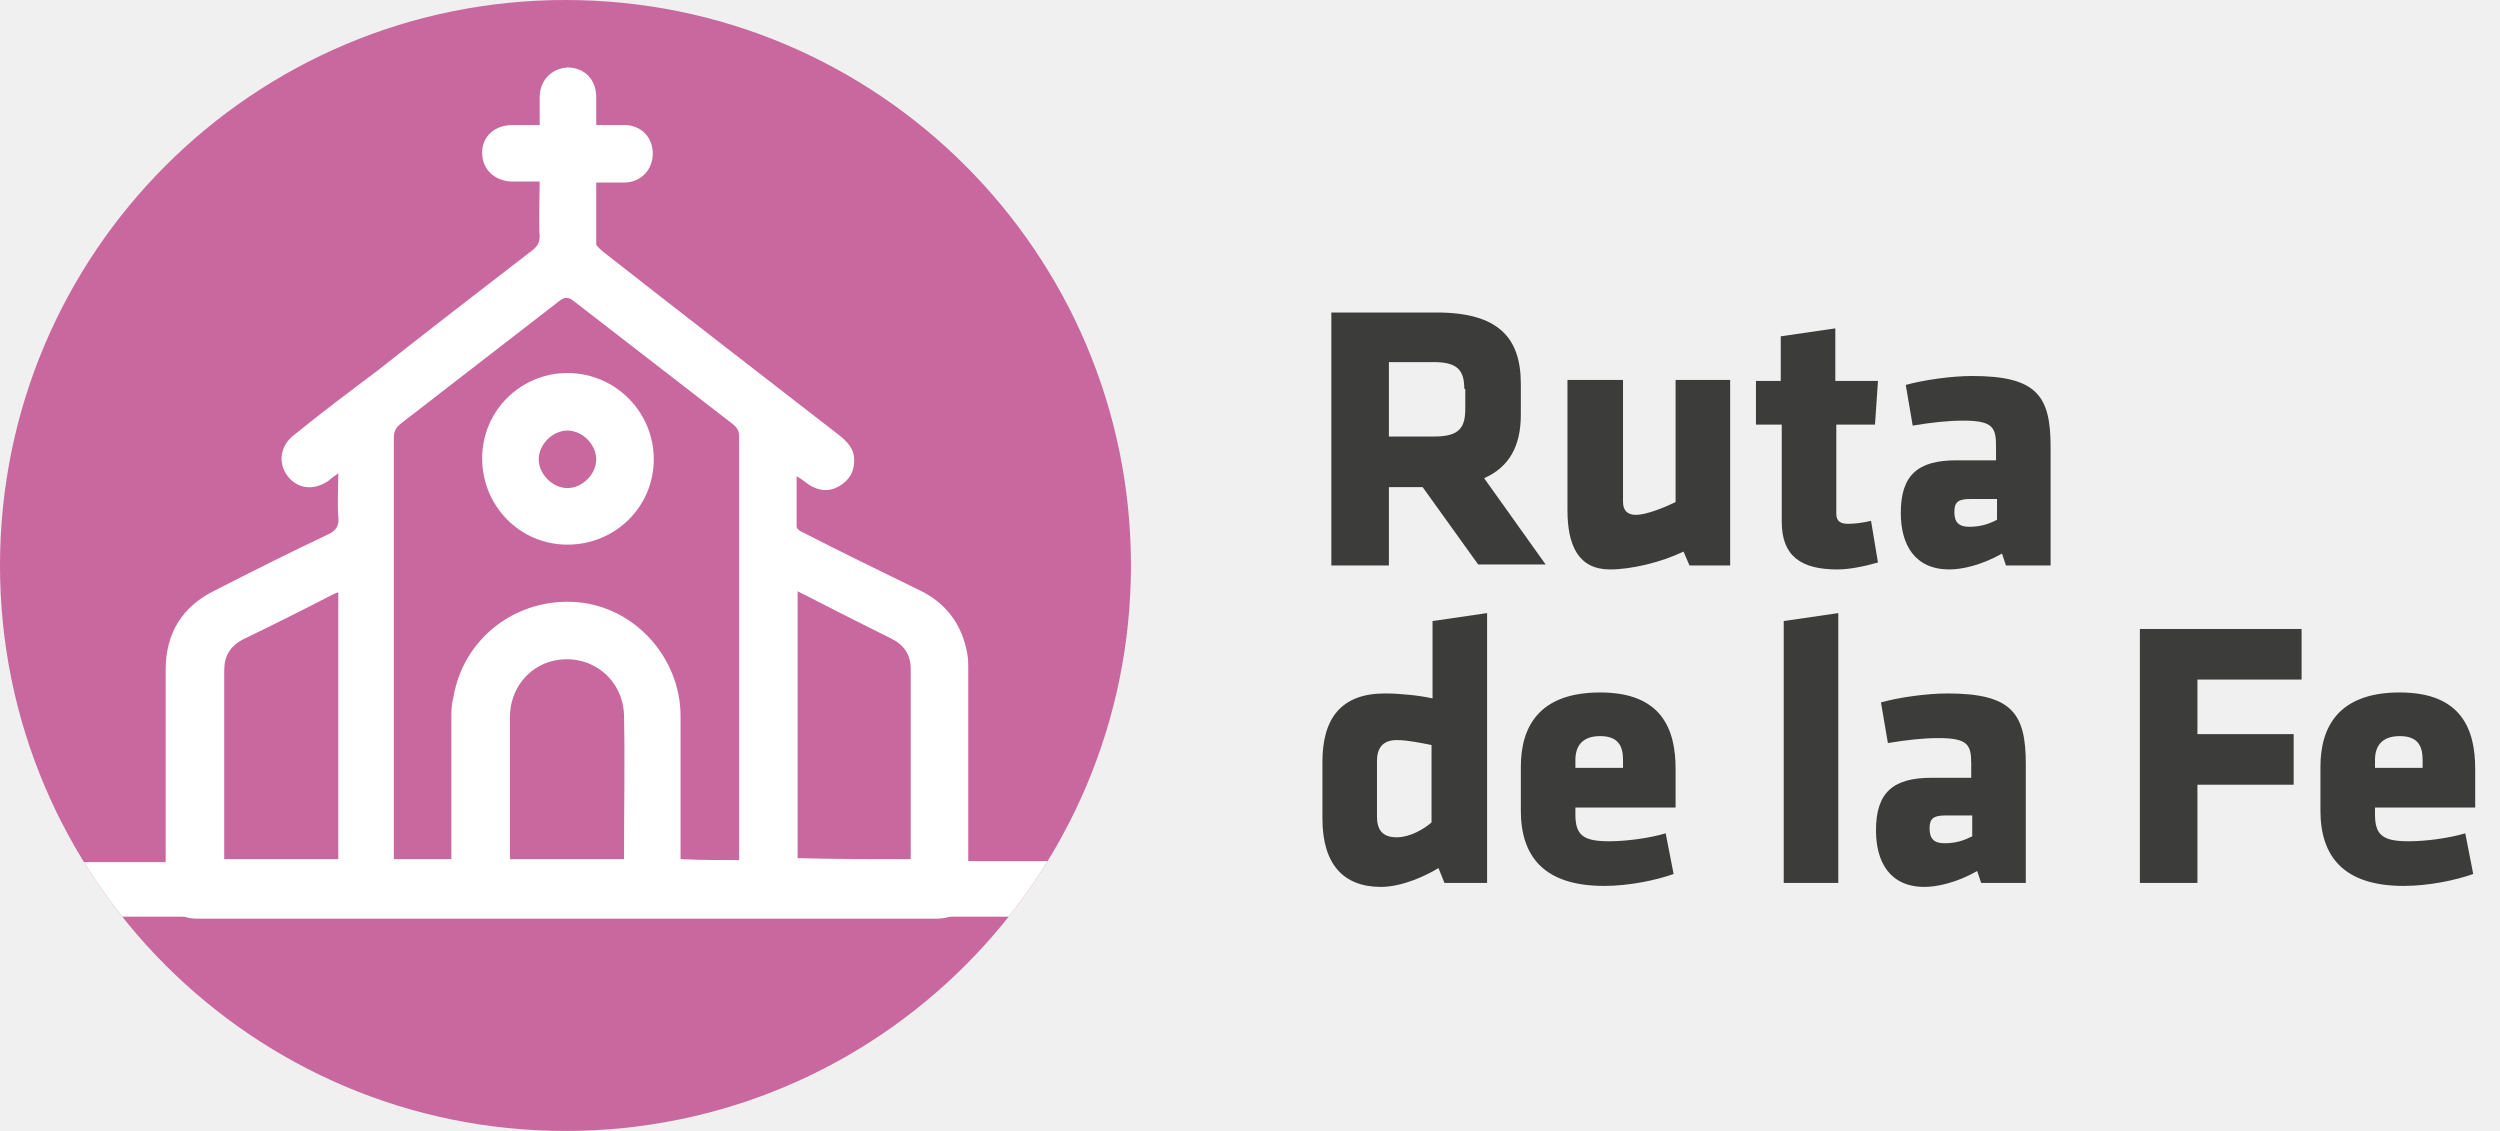
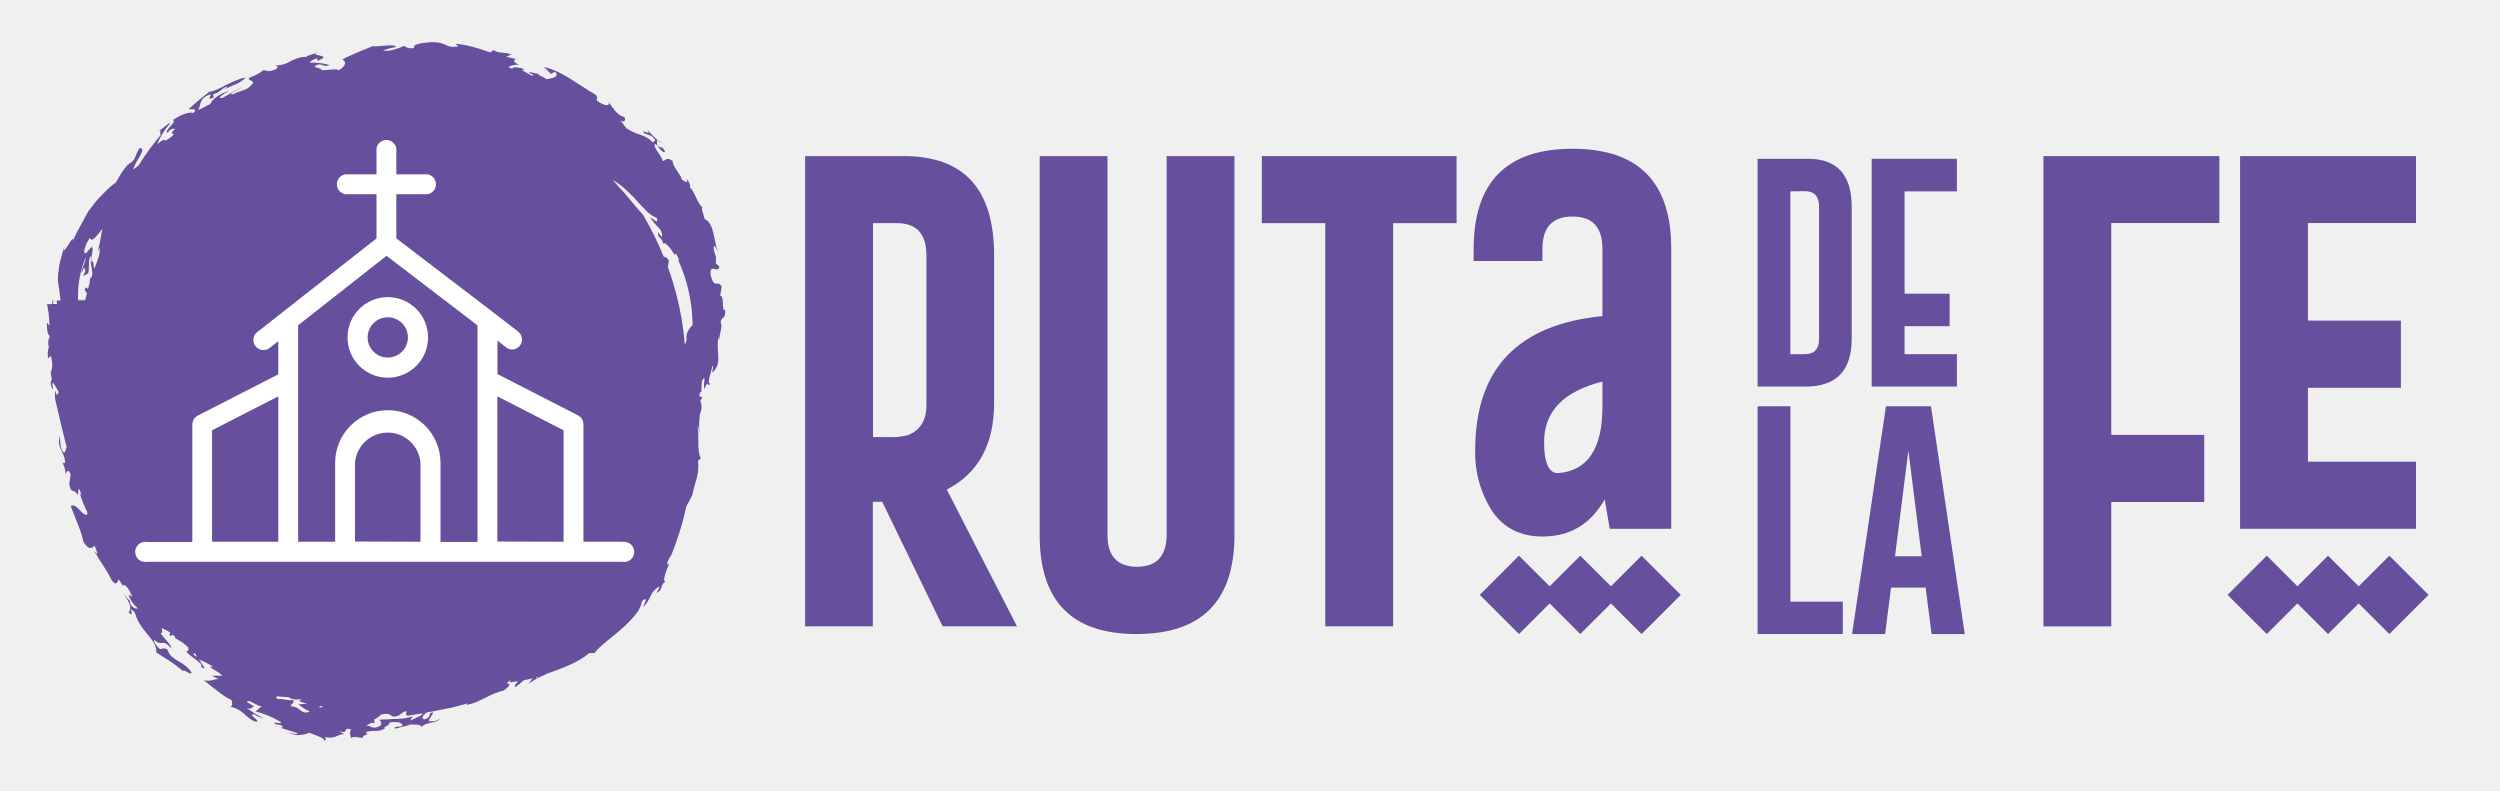
- <svg xmlns="http://www.w3.org/2000/svg" xmlns:xlink="http://www.w3.org/1999/xlink" version="1.1" id="Capa_1" x="0px" y="0px" viewBox="0 0 252 114" style="enable-background:new 0 0 252 114;" xml:space="preserve">
-   <style type="text/css">
- 	.st0{fill:#3C3C3B;}
- 	.st1{clip-path:url(#SVGID_00000020363011992146523010000008785440101988685979_);fill:#C8689F;}
- 	.st2{clip-path:url(#SVGID_00000020363011992146523010000008785440101988685979_);}
- 	.st3{fill:#FFFFFF;}
- 	.st4{fill:#C97FAC;}
- </style>
-   <g>
-     <g>
-       <g>
-         <path class="st0" d="M143.4,49.1H140V57h-5.8V31.5h10.6c6.2,0,8.5,2.5,8.5,7.2v3.1c0,3.2-1.2,5.3-3.7,6.4l6.2,8.7H149L143.4,49.1     z M147.6,39.2c0-1.9-0.7-2.7-3.1-2.7H140v7.5h4.6c2.5,0,3.1-0.9,3.1-2.8V39.2z" />
-         <path class="st0" d="M163.6,38.3v12.3c0,0.8,0.4,1.3,1.3,1.3c1,0,2.8-0.7,4-1.3V38.3h5.5V57h-4.1l-0.6-1.4     c-2.3,1.1-5.3,1.8-7.4,1.8c-3.2,0-4.3-2.4-4.3-6V38.3H163.6z" />
-         <path class="st0" d="M185.2,57.4c-3.6,0-5.6-1.3-5.6-4.8v-9.8H177v-4.4h2.5v-4.5l5.5-0.8v5.3h4.3l-0.3,4.4h-3.9v9     c0,0.8,0.5,1,1.2,1c0.6,0,1.5-0.1,2.3-0.3l0.7,4.2C187.9,57.1,186.4,57.4,185.2,57.4z" />
-         <path class="st0" d="M202.2,57l-0.4-1.2c-2.1,1.2-4.1,1.6-5.3,1.6c-3.5,0-4.9-2.5-4.9-5.7c0-3.8,1.7-5.3,5.6-5.3h4V45     c0-1.9-0.3-2.6-3.3-2.6c-1.6,0-3.3,0.2-5.1,0.5l-0.7-4.1c1.8-0.5,4.6-0.9,6.7-0.9c6.5,0,7.9,2,7.9,7.1V57H202.2z M201.2,50.3     h-2.6c-1.2,0-1.6,0.3-1.6,1.3c0,1,0.4,1.5,1.5,1.5c1.2,0,2-0.3,2.8-0.7V50.3z" />
-         <path class="st0" d="M133.3,76.8c0-4.4,1.9-6.9,6.3-6.9c1.5,0,3.5,0.2,4.8,0.5v-7.8l5.5-0.8V89h-4.3l-0.6-1.5     c-1.3,0.8-3.7,1.9-5.8,1.9c-3.8,0-5.9-2.3-5.9-6.9V76.8z M144.3,75.1c-1-0.2-2.4-0.5-3.5-0.5c-1.5,0-2,0.9-2,2.1v5.6     c0,1.3,0.5,2.1,2,2.1c1.3,0,2.7-0.8,3.5-1.5V75.1z" />
-         <path class="st0" d="M158.8,81.6v0.5c0,2.1,0.8,2.7,3.4,2.7c1.7,0,4-0.3,5.7-0.8l0.8,4.1c-1.7,0.6-4.4,1.2-7,1.2     c-6.1,0-8.4-3-8.4-7.6v-4.4c0-4,1.8-7.5,8-7.5s7.6,3.7,7.6,7.7v3.9H158.8z M163.6,76.6c0-1.3-0.4-2.4-2.3-2.4s-2.5,1.1-2.5,2.4     v0.8h4.8V76.6z" />
-         <path class="st0" d="M179.8,89V62.6l5.5-0.8V89H179.8z" />
-         <path class="st0" d="M199.7,89l-0.4-1.2c-2.1,1.2-4.1,1.6-5.3,1.6c-3.5,0-4.9-2.5-4.9-5.7c0-3.8,1.7-5.3,5.6-5.3h4V77     c0-1.9-0.3-2.6-3.3-2.6c-1.6,0-3.3,0.2-5.1,0.5l-0.7-4.1c1.8-0.5,4.6-0.9,6.7-0.9c6.5,0,7.9,2,7.9,7.1V89H199.7z M198.7,82.2     h-2.6c-1.2,0-1.6,0.3-1.6,1.3c0,1,0.4,1.5,1.5,1.5c1.2,0,2-0.3,2.8-0.7V82.2z" />
-         <path class="st0" d="M215.7,89V63.4H232v5.1h-10.5V74h9.7v5.1h-9.7V89H215.7z" />
-         <path class="st0" d="M239.4,81.6v0.5c0,2.1,0.8,2.7,3.4,2.7c1.7,0,4-0.3,5.7-0.8l0.8,4.1c-1.7,0.6-4.4,1.2-7,1.2     c-6.1,0-8.4-3-8.4-7.6v-4.4c0-4,1.8-7.5,8-7.5s7.6,3.7,7.6,7.7v3.9H239.4z M244.2,76.6c0-1.3-0.4-2.4-2.3-2.4s-2.5,1.1-2.5,2.4     v0.8h4.8V76.6z" />
-       </g>
-     </g>
-     <g>
-       <defs>
-         <circle id="SVGID_1_" cx="57" cy="57" r="57" />
-       </defs>
-       <clipPath id="SVGID_00000136393985347756960350000003521475851768164492_">
-         <use xlink:href="#SVGID_1_" style="overflow:visible;" />
-       </clipPath>
-       <circle style="clip-path:url(#SVGID_00000136393985347756960350000003521475851768164492_);fill:#C8689F;" cx="57" cy="57" r="57" />
-       <g style="clip-path:url(#SVGID_00000136393985347756960350000003521475851768164492_);">
-         <g>
-           <path class="st3" d="M34.1,47.7c-0.4,0.3-0.7,0.5-0.9,0.7C31.7,49.5,30,49.3,29,48c-1-1.3-0.8-3.1,0.7-4.2      c2.7-2.2,5.5-4.3,8.3-6.4c5.2-4.1,10.5-8.2,15.7-12.2c0.5-0.4,0.7-0.8,0.7-1.4c-0.1-1.1,0-4.3,0-5.5c-0.9,0-1.8,0-2.7,0      c-1.8,0-3.1-1.2-3.1-2.9c0-1.7,1.3-2.8,3.1-2.8c0.9,0,1.7,0,2.7,0c0-1,0-1.9,0-2.8c0-1.7,1.2-2.9,2.8-3c1.7,0,2.9,1.2,2.9,3      c0,0.9,0,1.8,0,2.8c1,0,1.9,0,2.8,0c1.7,0,2.9,1.2,2.9,2.9c0,1.6-1.2,2.9-2.9,2.9c-0.9,0-1.8,0-2.8,0c0,1.4,0,4.8,0,6.2      c0,0.2,0.4,0.5,0.6,0.7c7.9,6.2,15.8,12.3,23.8,18.5c0.9,0.7,1.6,1.4,1.6,2.6c0,1.2-0.5,2-1.5,2.6c-1,0.6-2,0.5-3-0.1      c-0.4-0.3-0.8-0.6-1.3-0.9c0,1.8,0,3.5,0,5.1c0,0.2,0.4,0.5,0.7,0.6c3.9,2,7.8,3.9,11.7,5.8c2.7,1.3,4.3,3.5,4.8,6.4      c0.1,0.5,0.1,1,0.1,1.4c0,7.4,0,14.7,0,22.1c0,2-1.1,3.2-3.2,3.2c-24.8,0-49.7,0-74.5,0c-2,0-3.2-1.1-3.2-3.2      c0-7.3,0-14.6,0-21.9c0-3.7,1.7-6.4,5-8c3.7-1.9,7.5-3.8,11.3-5.6c0.9-0.4,1.2-0.9,1.1-1.8C34,50.6,34.1,49.2,34.1,47.7z       M74.5,86.7c0-0.3,0-0.5,0-0.8c0-14,0-28,0-41.9c0-0.6-0.2-0.9-0.7-1.3c-5.3-4.1-10.6-8.2-15.9-12.3c-0.6-0.5-1-0.5-1.6,0      c-5.3,4.1-10.6,8.2-15.9,12.3c-0.5,0.4-0.7,0.8-0.7,1.4c0,13.9,0,27.7,0,41.6c0,0.3,0,0.6,0,0.9c2,0,3.9,0,5.8,0      c0-4.8,0-9.6,0-14.3c0-0.7,0-1.3,0.2-2c1-6,6.4-10.1,12.5-9.6c5.8,0.5,10.4,5.6,10.4,11.5c0,4.5,0,9,0,13.4c0,0.3,0,0.6,0,1      C70.7,86.7,72.5,86.7,74.5,86.7z M22.6,86.6c3.9,0,7.7,0,11.5,0c0-9,0-17.9,0-26.9c-0.3,0.1-0.5,0.2-0.7,0.3      c-2.9,1.5-5.9,3-8.8,4.4c-1.4,0.7-2,1.7-2,3.2c0,4.3,0,8.6,0,12.9C22.6,82.5,22.6,84.5,22.6,86.6z M91.8,86.6c0-0.2,0-0.4,0-0.5      c0-6.2,0-12.5,0-18.7c0-1.4-0.7-2.4-1.9-3c-3-1.5-6-3-8.9-4.5c-0.2-0.1-0.4-0.2-0.6-0.3c0,9,0,18,0,26.9      C84.2,86.6,87.9,86.6,91.8,86.6z M51.4,86.6c3.9,0,7.7,0,11.5,0c0-4.9,0.1-9.7,0-14.5c-0.1-3.7-3.4-6.3-7.1-5.5      c-2.6,0.6-4.4,2.9-4.4,5.7c0,4.6,0,9.1,0,13.7C51.4,86.2,51.4,86.4,51.4,86.6z" />
-           <path class="st3" d="M65.9,46.3c0,4.8-3.9,8.6-8.7,8.6c-4.8,0-8.6-3.9-8.6-8.7c0-4.8,3.9-8.6,8.6-8.6      C62,37.6,65.9,41.5,65.9,46.3z M57.2,49.2c1.5,0,2.9-1.4,2.9-2.9c0-1.5-1.4-2.9-2.9-2.9c-1.5,0-2.9,1.4-2.9,2.9      C54.3,47.8,55.7,49.2,57.2,49.2z" />
-         </g>
-         <polygon class="st3" points="114.2,92.4 88.2,92.4 88.2,86.8 117.1,86.8    " />
-         <polygon class="st3" points="25.4,92.4 -0.6,92.4 -3.1,86.9 25.4,86.9    " />
-       </g>
-       <g style="clip-path:url(#SVGID_00000136393985347756960350000003521475851768164492_);">
-         <g>
-           <path class="st4" d="M412,117.6c3.2,0,3.2-5,0-5C408.8,112.6,408.8,117.6,412,117.6L412,117.6z" />
-         </g>
-       </g>
-       <g style="clip-path:url(#SVGID_00000136393985347756960350000003521475851768164492_);">
-         <g>
-           <path class="st4" d="M412,117.6c3.2,0,3.2-5,0-5C408.8,112.6,408.8,117.6,412,117.6L412,117.6z" />
-         </g>
-       </g>
-     </g>
-   </g>
+ <svg xmlns="http://www.w3.org/2000/svg" id="Capa_1" data-name="Capa 1" viewBox="0 0 496.42 156.88">
+   <defs>
+     <style>.cls-1{fill:#664f9c;}.cls-2{fill:#fff;}</style>
+   </defs>
+   <path class="cls-1" d="M130.68,27.89a3,3,0,0,0,.78.51C131,28,130.81,27.89,130.68,27.89Z" />
+   <path class="cls-1" d="M62.89,10.29a.89.89,0,0,0-.33.29C62.78,10.49,62.93,10.39,62.89,10.29Z" />
+   <path class="cls-1" d="M64.57,146.38c2.19.4,2.51-.68,3.79-.6l-1-.59c2.06.67.51-.83,2.32-.39a1.88,1.88,0,0,0,.12,1.79c.32-.57,1.51,0,2.33-.11-.52-.52,1.71-.62.38-1.09a6.67,6.67,0,0,1,2.2-.26,3.08,3.08,0,0,0,1.78-.54c-.86-.06,1.47-.79.68-1.08,1.69-.36,3,0,2.68.7-.61.09-1.62,0-1.47.49l1.59-.39a7.16,7.16,0,0,0,1.08-.3l.49-.15c.85.06,1.9-.11,2.23.47.75-1.07,3.18-.56,3.58-1.75-.81,1-2,.55-2.37.63l.44-.29-.26.06.46-.76.45-.76c-1.41.06,0,.76-1.75,1.4-.85-.2-.3-.79.36-1.38.71-.12,1.43-.24,2.15-.4l2.94-.58,3.08-.82c0,.12-.21.25-.31.32a11.06,11.06,0,0,0,2.06-.59c.65-.29,1.28-.61,1.9-.91a15.85,15.85,0,0,1,3.56-1.41c.36-.33,1.5-1,.94-1.36a.5.5,0,0,1-.45-.09,2,2,0,0,0,.85-.74l-.17.61,1.57-.25c-.06.38-.72.62-.49,1.21l.84-.65.79-.7a3,3,0,0,0,.51-.14l1.42-.28c-.77.44-.29.68-1.38,1.39a18,18,0,0,1,3.8-2.14s0,0,0-.06c3.31-1.16,6.6-2.37,8.72-4.21h.52c.26,0,.51,0,.51,0,1.13-1.54,3.56-3.12,5.61-5a21.21,21.21,0,0,0,2.69-2.83,5.64,5.64,0,0,0,1.16-2.54c1.56-1.15.16.92.22,1.26a7.24,7.24,0,0,0,1.45-2.2,4.06,4.06,0,0,1,1.71-1.9c.27.2-1,1.74-.32,1.14,1.12-.48.45-1.52,1.61-2.13-.75.1.11-2.18.77-3.73-.18.26-.18.26-.3.34-.48,0,.2-1,.47-1.67a.38.38,0,0,1,0,.29,60.89,60.89,0,0,0,3.19-10.2l.52-.94a8.61,8.61,0,0,0,.46-.9l.2-.42c.23-1.22.62-2.41.93-3.54a8.86,8.86,0,0,0,.19-3.24l.56-.42c-.79-1.51-.32-4.16-.6-6.08,0-.18,0-.38,0-.56l.18.81c.09.41.16.82.16.82a15.06,15.06,0,0,1,.16-4.21l0,.19a3.27,3.27,0,0,0,0-2.47,2.82,2.82,0,0,0,.4-.68l-.59-.18a2.1,2.1,0,0,1,.12-.66,3.25,3.25,0,0,0,.23-.29l.06.19c0-.11,0-.21,0-.31a.67.67,0,0,0,.09-.26l-.09.15a18.34,18.34,0,0,1,.11-1.89c.17-.3.34-.55.47-.56.09.7-.23,1.49,0,2.18,1-2.24.29-.1,1.24-1.06-.92.07.22-2.16.31-3.5.39-.06-.08.93.08,1.31,2.1-2.17.55-3.8,1.18-7,.11.07.17.48.19.69-.13-1.55.73-2.6.24-3.62.12-1.49,1-.27.91-2.61-.83.74-.07-2.76-1-2.71,0,0,.3-1.84.3-1.84-.39-.74-.78-.56-1.14-.58s-.66-.24-1.06-1.64c-.29-2.7,1.61-.12,1.72-1.8l-.67-.52s0-.36,0-.71l0-.69.11.18c-.42-.73-.73-2.18-.46-2.28s.53.9.78.95a3.34,3.34,0,0,1-.47-1.37c-.12-.58-.27-1.26-.42-1.93-.28-1.37-.81-2.66-1.79-3-.1-.85-.86-2.33-.37-2.35-.92-.33-1.62-3.3-2.61-4,.26,0,0-1.06-.61-1.65.4,1.06-.17.6-.89.21-.2-1-2.11-3-1.82-3.75-1.29-.88-1.35-.1-2,0-.21-1.05-2.38-3.16-1.38-3.39.5.66,1.61,2.11,1.82,1.47-.82-1.38-.65-.33-1.59-1.21.18,0-.22-1,.14-1a18,18,0,0,1-2.06-2.1c1,1.46-1.22-.29-.71.67l1.63.65c1.41,1.39,0,.64.31,1.33a6.14,6.14,0,0,0-2.66-1.65,10.92,10.92,0,0,1-2.72-1.26,15.22,15.22,0,0,0-1.26-1.59c.84.64,1.21-.13.83-.64-1.86-.53-2.3-2.31-3.48-3.26,1,.88.1.94-.4.85-2.84-1.27-.84-.92-1.77-2-4.11-2.39-6.51-4.63-10.33-5.55l.71.67.7.7.83-.41c1.09,1.07-.88,1.36-1.76,1.48-.09-.34-2.31-1-1.3-1L105,14.28c.22.41,1.61.78.52.73-.59-.49-2.75-1.26-1.24-1.26-1.13-.37-2.64-.58-2.5-.09-1.84-.44.43-.85,1.33-.84-1.44-.49-1.09-1-.59-1.09l-1-.24-1.05-.22c.5-.07.57-.35,1.08-.43-1.32-.6-2.47-.11-3.53-.91l-.65.48c-1.85-.65-2.7-.9-3.52-1.11a20.79,20.79,0,0,0-3.41-.61L91,9.2c-2.78.5-1.92-.94-5.62-.82-2.08.22-3.4.41-3.13,1.12a2.19,2.19,0,0,1-2-.39,12.16,12.16,0,0,1-1.94.71A4.72,4.72,0,0,1,76,10a20.14,20.14,0,0,1,2.64-.68c-.3-.69-3.16,0-4.68-.14-1,.41-4.29,1.7-6,2.64.93.42.74,1.31-.76,2.17.16-.48-2.26,0-3.43-.06.47-.54-2.73-.45-.4-1.16.74.06,1.18.57,2.07.15a12.35,12.35,0,0,0-3.94-.49c.06-.26.83-.71,1.65-.9-.4.29-.11.36,0,.52,2.8-1.15-.84-.85-.54-1.48-.76.31-2.44.64-1.56.84-.89-.32-2,.12-3.14.62A6,6,0,0,1,54.7,13c0,.12,1,.16,0,.78-1.63.67-1.67.14-2.43.18a8.69,8.69,0,0,1-2.64,1.41c-1,.68,1.55.52.21,1.56C49.07,18,47.46,18,46.36,18.71c-1.63.2,1.27-1,1.77-1.44l-2,1.05-1.93,1.12c-1.34.27.2-.92,1.44-1.39-1.82.33-3.69,1.81-3.85,2.59-1,.45-1.49.84-2.51,1.2.72-.85.14-1.7,1.52-2.69,2.45-1.27-.5,1.15,1.63.19l-.11-.64c1.05-.16,1.54-.94,2.5-1.43.61-.12,0,.26-.34.51,1.72-.89,3.24-1.19,4.31-2.39-2.64.43-5.86,2.87-7.2,2.82,0,0-1.06.82-2.09,1.67s-2,1.76-2,1.76c.17.23,1.95-.33.93.8-.9-.29-2.4.27-4.13,1.41.54.09,0,.73-.54,1.32s-1,1.2-.39,1.13a1.25,1.25,0,0,1,1.41-.7c-1.5,1.22.24.73-.56,1.42-2.8,2.12-.25-.53-3,1.59a14,14,0,0,1,2.57-4.12c-.34-.22-1.52,1.28-2.43,1.51,1.18-.43-.14,1.09.72.61a51.5,51.5,0,0,0-4.6,6.29l-1.07.79a9.33,9.33,0,0,1,1.07-2.15c.64-1.13,1.2-2.09.31-2.17-1.06,1.43-.63,1.8-1.6,2.81-1.05.39-2.16,2.23-3.14,4a19.9,19.9,0,0,0-2,1.71c-.47.46-1,1-1.6,1.64S18.25,41.06,17.53,42l.16-.32c-.46.86-1,1.87-1.58,2.89s-1.19,2.2-1.71,3.4c.66-2.41-2.48,4-1.56.84A24.7,24.7,0,0,0,12,51.73a10.72,10.72,0,0,0-.36,1.92,12.27,12.27,0,0,0-.15,1.89,12.64,12.64,0,0,0,.17,1.3c.06.57.18,1.42.37,2.83l-1.62,0c0,.23-.05.47-.07.72l-1,0a22.65,22.65,0,0,1,.49,4.34L9.32,64c0,1.19,0,2.23.57,2.77a2.84,2.84,0,0,0-.19,2.15,4.37,4.37,0,0,0-.15,2.2c.29-.23.44-.3.55-.5A11.06,11.06,0,0,1,10.36,72c0,.12,0,.23,0,.35l0,0a2.91,2.91,0,0,1-.28,1.53,6.25,6.25,0,0,0,.22,1.44c-.23.47-.43.85.13,2,.23-.2-.1-.67,0-1.23a.19.19,0,0,1,.14-.08,18.23,18.23,0,0,1,1,1.69,2.34,2.34,0,0,1,.09.33c-.13-.06-.16.07-.15.29a.64.64,0,0,0-.36,0,1.55,1.55,0,0,0-.23-.77l0,1a1.27,1.27,0,0,0,0,.37c0,.08,0,.16.05.24l0,.37,0-.2c.37,1.58.72,3.14,1.09,4.69a.27.27,0,0,1-.13,0,.34.34,0,0,1,.15.09c.38,1.56.76,3.13,1.18,4.71-.2,0-.26,1.31-.62,1-.74-.56-.64-2-.74-3.25-.77,2.56,1.14,3.25,1,5.39-.28.06-.64-.06-.75-1-.12.4.89,1.77.88,3.23.12-.41.51-1.31,1,0l-.15,1c-.07.5-.12,1-.12,1,.38,2.13.91.53,1.67,2.17l.18-1.25a.28.28,0,0,1,.19.1c.13.37.26.74.4,1.12-.13,0-.33-.35-.43-.52a26.74,26.74,0,0,0,1.56,3.87c0,.15,0,.3,0,.5-1,.4-2.1-2.42-3.28-1.69.8,2.25,2.28,5.37,2.47,7,1.09,1.88,1.78,1.37,2.21.86a4.41,4.41,0,0,1,.6,1.76l-.7-.78c1.34,2.27,2.31,3.43,3.54,5.85.91,1.26,1.15.41,1.4-.14l.9,1.37v-.28c.67,0,1.18,1.09,1.69,2a7.81,7.81,0,0,1-.86-.9l1,1.18c-.24.14-.64-.37-.76-.23a5.72,5.72,0,0,0,1.84,2.62c-.23.17-1.16,0-1.62-1.1,0-.14.11-.15.11-.29l-1.36-1.45c1.48,1.73,1.63,3.24,1,3.58,1.59,1.69-.46-1.92,1.29.16,1,3.74,4.35,5.14,4.27,7.86.72.5,1.53,1,2.44,1.57a28.8,28.8,0,0,1,2.82,2.1c.39-.43,1.44,1,1.72.28a6.93,6.93,0,0,0-2.66-2.22c-.92-.6-1.83-1.17-2.11-2.26-.93-.63-1,0-1.6-.19-.72-.69-1.27-1.45-1.07-1.78,1.75,1.49,1.45-.45,3.37,1.64.12-.61-1.59-2.14-2.11-3,.39.06.43-.38.19-1a11.75,11.75,0,0,1,1.72.88l-.12.55c.74.55.11-.48.84.06l.29.22c0,.12,0,.23-.17.19l1.26.77.34.19c.32.27.65.55,1,.83l.14.14c.15.56,0,.87-.44.78,1,1.25,3.55,2.43,3,3.07,1.69,1.19-.18-.8-.15-1.1l.16.08-.55-.46a15.55,15.55,0,0,1,2.88,1.45c-.23.13-.6,0-.71,0a22.73,22.73,0,0,0,2.06,1.31,2.26,2.26,0,0,0,.62.52l-2.18,0,1.41.67c-1-.1-1.51.61-3,.2,1.71,1.36,4.11,3.43,5.47,3.91.26.65.27,1.14-.16,1.4,2.34.41,2.9,2,4.71,2.87,2.11.37-1.65-1.43,0-1.41a3.84,3.84,0,0,0,2.16.81c-.68,0-2.53-1.23-3.72-2.11,1,.5,1.15-.13,1.53-.24L49,139.37c.47-.68,2,.94,3,.88-.78.44-.52.59-1.3,1a18,18,0,0,1,4.94,2.06c.68.53-.75.13-1.23.18.2.58,1.62.23,1.74.9-.36.35-1-.27-1.54-.32l.7.27c.42.16,1,.38,1.55.55l2.3.71c-.06.28-1.26.07-2-.23a5,5,0,0,0,1.95.6,6.78,6.78,0,0,0,2.34-.45c1.53.6,3.39,1.18,2.78,1.55C65,147,64.54,146.66,64.57,146.38Zm-1.25-5.94a.86.86,0,0,1,.57-.28.47.47,0,0,1,.12.29C63.76,140.44,63.52,140.43,63.32,140.44ZM16.9,59.64l-1.44,0v-.05l1.46,0Zm89.51,75a.13.13,0,0,0,0-.09l.43-.15C106.85,134.53,106.77,134.65,106.41,134.64Zm32.84-57c0-.05,0-.1.07-.16v.06ZM123.4,36.91A32.26,32.26,0,0,1,126,39.35c.77.91,1.61,1.74,2.31,2.47a5.06,5.06,0,0,0,2.08,1.42c.49,1.7-.86-.09-1.26,0A11.68,11.68,0,0,0,130.57,45a2.51,2.51,0,0,1,.92,2c-.24.12-1-1.42-.81-.65-.08,1,1,.91.94,2.08.15-.32.61-.09,1.09.42a8.87,8.87,0,0,1,1.32,2,.82.82,0,0,1-.07-.41c.31-.36.68.74.91,1.33a.37.37,0,0,1-.22-.17,31.75,31.75,0,0,1,2.86,12.28c0,.24,0,.48,0,.72a3.47,3.47,0,0,0-1.24,2.15,2,2,0,0,1-.29,1.67,56.4,56.4,0,0,0-1.69-10c-.5-1.94-1.08-3.75-1.69-5.43a4.61,4.61,0,0,0,.19-1.31,1.34,1.34,0,0,0-1-.71,62.48,62.48,0,0,0-4.06-8.24c-1.19-1.41-2.48-2.87-3.73-4.4l-2-2.21-.34-.37A12.56,12.56,0,0,1,123.4,36.91Zm-2.75-2.24-.22-.22a1.32,1.32,0,0,0,.2.12ZM16.77,50.21a1.42,1.42,0,0,1,.08-.9,7,7,0,0,1,.31-.9c.18-.34.39-.73.66-1.19.4,1,1.26-.2,2.54-1.84-.06.28-.12.57-.19.86A33.87,33.87,0,0,1,19.39,50l.42-.85a6.47,6.47,0,0,1-.26,2.05q-.43,1.08-.81,2.16c-.23-.29-.1-2.26-.56-1.23-.3-1.1.63-2.68,0-3.12l-.61.69-.31.39C17.08,50.29,16.85,50.39,16.77,50.21Zm.29.78c-.1,1.23-.88,2.35-.87,3.2l.49-1c.58.3,0,1.17-.16,1.64l1-.55c.33-1.43-.15-2.59.56-3.54-.2,2.1.25,2.24.26,3.74-.11.31-.2.62-.3.94a.74.74,0,0,0-.08-.4,2.9,2.9,0,0,0-.14,1.11c-.13.44-.25.88-.37,1.31-.15-.41-.36-.56-.65.08l.45.72c-.08.3-.15.59-.22.89a.3.3,0,0,0-.07.15,1.34,1.34,0,0,0,0,.19.24.24,0,0,0,0,.08l-1.46,0A19.9,19.9,0,0,1,17.06,51ZM10.57,59.7l1.47,0v0h-.74c0,.22,0,.44,0,.66l-.78,0C10.56,60.19,10.58,60,10.57,59.7Zm27.81,70.21c.09-.16.2-.21.32-.18a1.33,1.33,0,0,1,.36.75Zm19.33,10.35c.16-.73.77-.46.49-1.29-.94.26-2.22-.3-3.28-.19a.67.67,0,0,1,.07-.53,14,14,0,0,0,2.24.17,3,3,0,0,0,2.21.44l.34,0c.17.23-.75.24-.18.44a9.93,9.93,0,0,0,1.43.46c-.62,0-1.21.06-1.76.11a9.39,9.39,0,0,0,2.24,1.41C59.69,142.09,59.81,140.25,57.71,140.26Zm15,3.81c.53-.17,1-.8,1.7-.45l-.14-.74a4.54,4.54,0,0,0,1.41-1c.8-.15,1.6-.29,2.17.36,1.59.24,1.66-.82,2.87-1.05,0,.29-.35.85.3.93,1-.19,2-.33,2.93-.47a1.56,1.56,0,0,1-.26.25l.29-.08a13,13,0,0,1-1.15.63l-1.18.56c-.21-.3.45-.79.45-.79a17.88,17.88,0,0,1-1.86.43c-.53.06-1,.08-1.46.1s-.93,0-1.49.07-1.21,0-2,.11c.24.1,1,1.09-.43,1.47C73.8,144.73,73.61,144.07,72.72,144.07Z" />
+   <path class="cls-1" d="M85.47,142.92a2.26,2.26,0,0,0,.51-.34Z" />
+   <path class="cls-2" d="M77,75a8,8,0,1,0-8-8A8,8,0,0,0,77,75Zm0-12a4,4,0,1,1-4,4A4,4,0,0,1,77,63Z" />
+   <path class="cls-2" d="M123.57,107.57h-7.72V84.24a2,2,0,0,0-1.07-1.76l-16-8.2V67.62L100.53,69a2,2,0,0,0,1.2.41,2,2,0,0,0,1.19-3.54L98,62.07h0L78.7,47.33V38.56h6.21a2,2,0,0,0,0-3.94H78.7V29.45a2,2,0,0,0-3.94,0v5.17H68.55a2,2,0,0,0,0,3.94h6.21v8.78L56,62.08h0l-4.8,3.77A2,2,0,1,0,53.65,69l1.61-1.26v6.59l-16,8.2a2,2,0,0,0-1.07,1.76v23.33h-9a2,2,0,1,0,0,3.94H68.27l.25,0h17l.26,0h37.81a2,2,0,1,0,0-3.94ZM42.11,85.44,55.26,78.7v28.87H42.11Zm17.09-10V64.59l17.55-13.8L94.82,64.61v43H87.47V91.91a10.46,10.46,0,0,0-20.92,0v15.66H59.2Zm11.29,32.09V91.91a6.52,6.52,0,0,1,13,0v15.66Zm28.27,0V78.7l13.15,6.74v22.13Z" />
+   <path class="cls-1" d="M318.19,62.77V49.42q0-6.42-5.89-6.42h-.09q-5.94,0-5.94,6.42v2.4H292.62v-2.4q0-19.89,19.64-19.88t19.59,19.88V105H319.64l-1-5.84q-4.14,7.33-12.25,7.38-6.66,0-10.06-5a21.39,21.39,0,0,1-3.4-12.3Q293,65.23,318.19,62.77Zm0,13q-11.58,2.9-11.58,12,0,6.18,2.75,6.18,8.83-.68,8.83-13.13Z" />
+   <polygon class="cls-1" points="333.75 118.12 325.96 110.34 319.88 116.42 313.79 110.34 307.71 116.42 301.62 110.34 293.84 118.12 301.62 125.9 307.71 119.82 313.79 125.9 319.88 119.82 325.96 125.9 333.75 118.12" />
+   <path class="cls-1" d="M405.76,31h34.93V44.29H419.23V86.36h18.46V99.68H419.23v24.7H405.76Z" />
+   <path class="cls-1" d="M444.81,31h34.93V44.29H458.28V63.66h18.46V77H458.28V91.67h21.46V105H444.81Z" />
+   <polygon class="cls-1" points="482.23 118.12 474.45 110.34 468.36 116.42 462.27 110.34 456.19 116.42 450.11 110.34 442.32 118.12 450.11 125.9 456.19 119.82 462.27 125.9 468.36 119.82 474.45 125.9 482.23 118.12" />
+   <path class="cls-1" d="M188,97.21l13.94,27.16H187.18l-12-24.73h-1.86v24.73H159.87V31h19.6q17.92,0,17.93,19.65V80Q197.4,92.37,188,97.21Zm-14.65-52.9V86.79h3.09a12.86,12.86,0,0,0,3.86-.38q3.66-1.47,3.66-5.94V50.69q0-6.37-5.85-6.38Z" />
+   <path class="cls-1" d="M245.12,106.25q0,19.59-19.36,19.65t-19.31-19.65V31h13.46v75.21q0,6.33,5.85,6.33t5.9-6.33V31h13.46Z" />
+   <path class="cls-1" d="M289.23,31V44.31h-12.6v80.06H263.16V44.31h-12.6V31Z" />
+   <path class="cls-1" d="M349,31.53H359q8.68,0,8.69,9.52V67.26q0,9.48-9.11,9.5H349ZM355.51,38V70.33h2.86c1.89,0,2.84-1,2.84-3.07V41.05c0-2.06-.95-3.09-2.84-3.09Z" />
+   <path class="cls-1" d="M371.66,31.53h16.92V38H378.19V58.32h8.94v6.45h-8.94v5.56h10.39v6.43H371.66Z" />
+   <path class="cls-1" d="M349,125.9V80.67h6.52v38.8h10.4v6.43Z" />
+   <path class="cls-1" d="M375.5,116.68l-1.18,9.22h-6.56l6.73-45.23h8.94l6.71,45.23h-6.59l-1.18-9.22Zm6.09-6.22-2.65-21-2.65,21Z" />
</svg>
